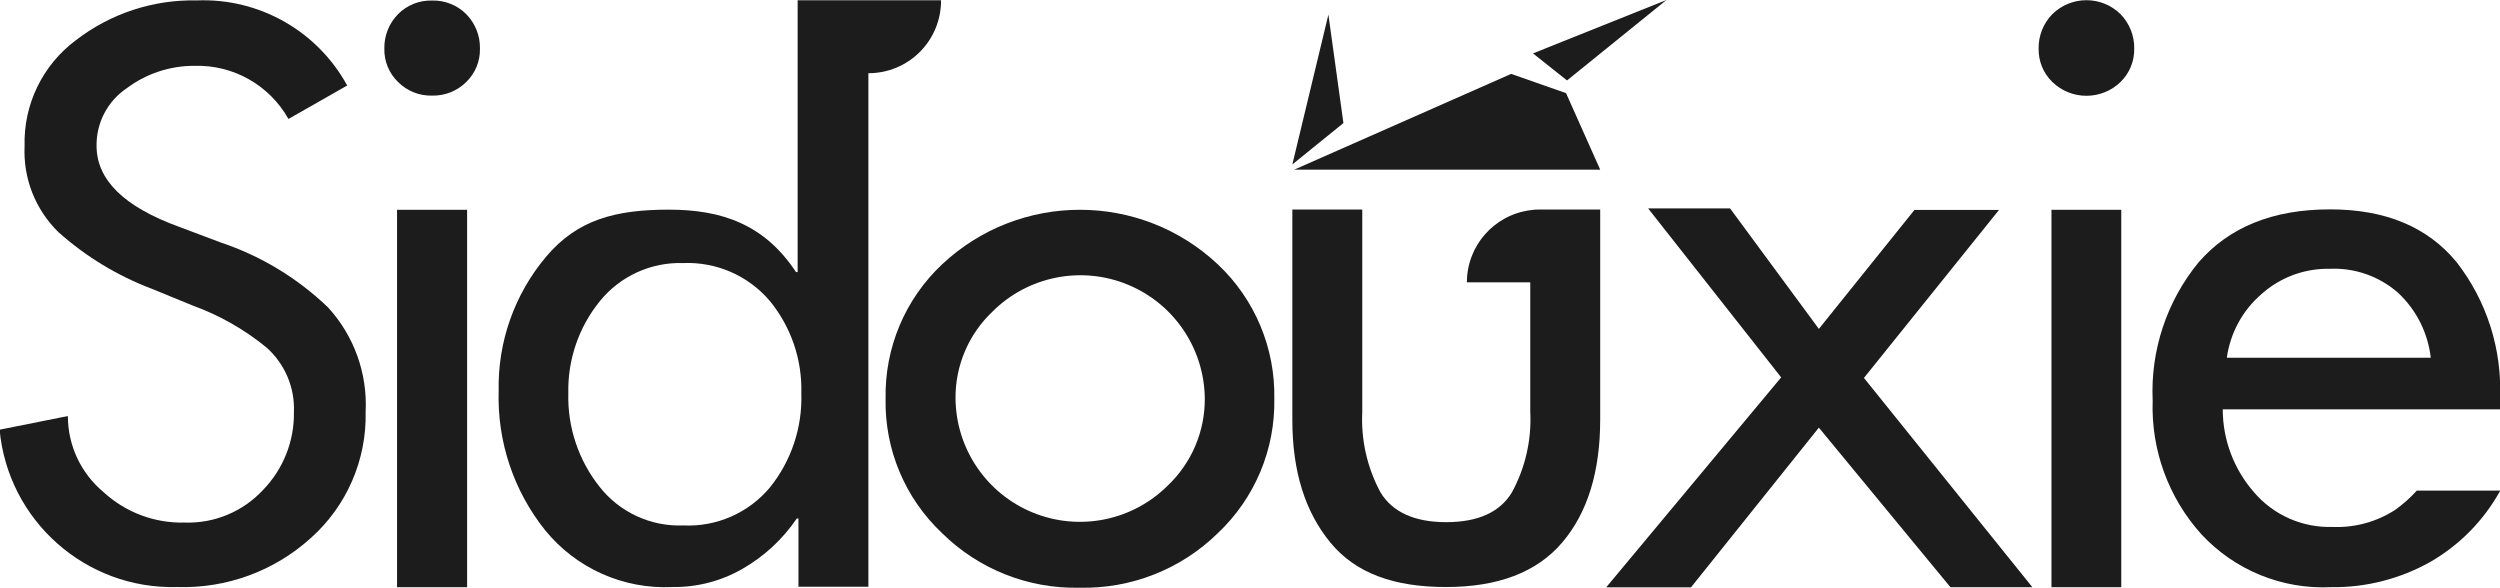
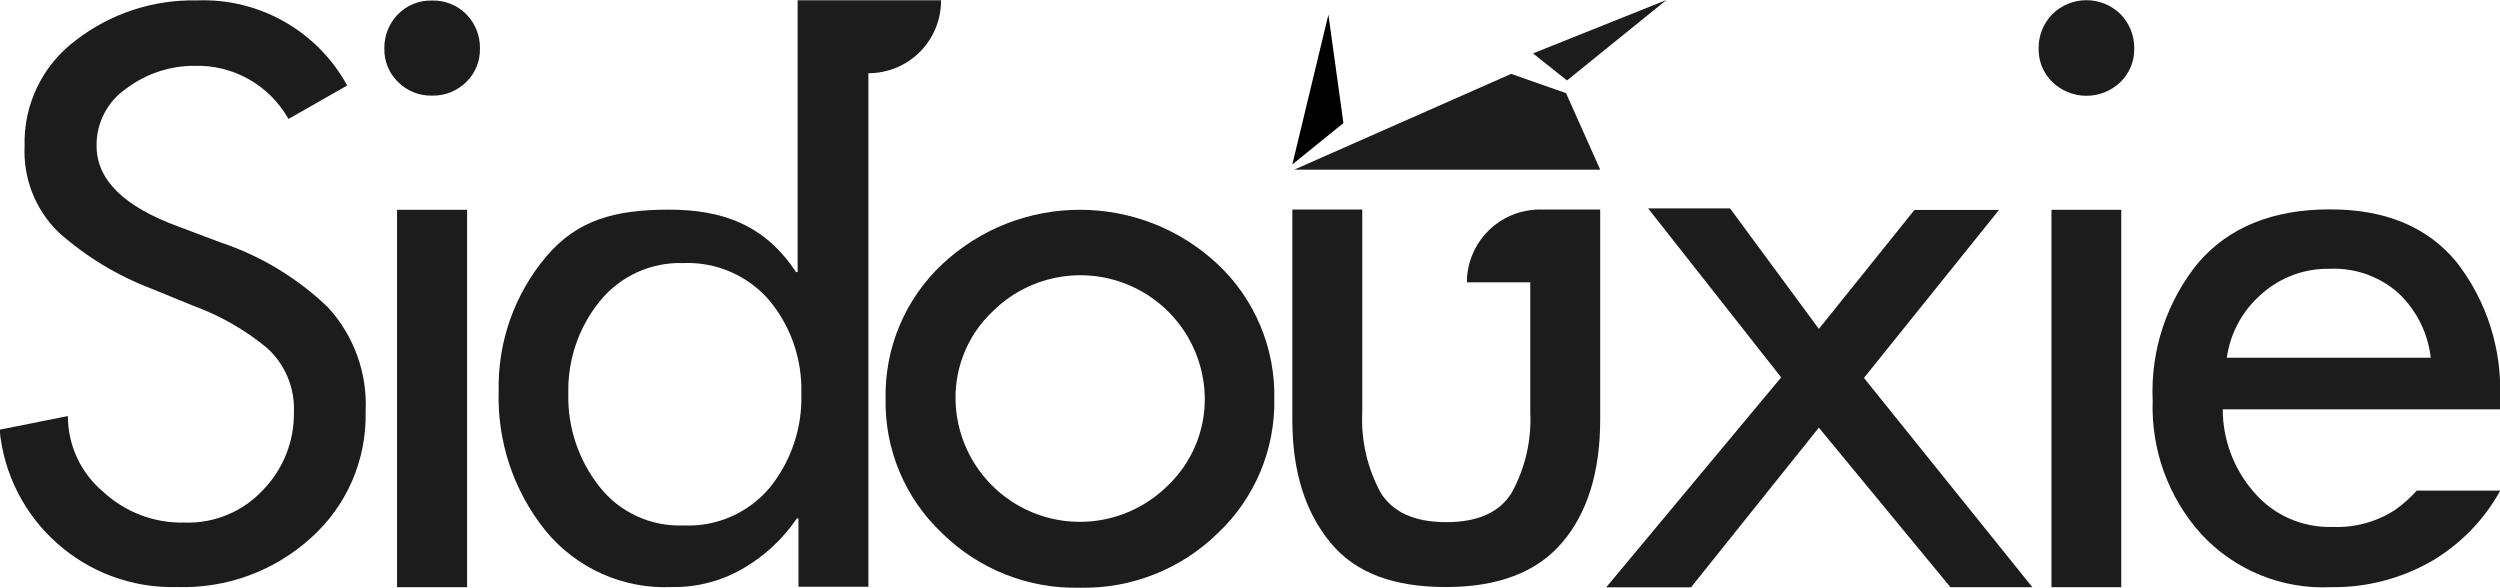
- <svg xmlns="http://www.w3.org/2000/svg" id="Sidouxie Logo" data-name="Sidouxie Logo" viewBox="0 0 183.04 43">
+ <svg xmlns="http://www.w3.org/2000/svg" id="SidouxieLogo" data-name="Sidouxie Logo" viewBox="0 0 183.04 43">
  <g id="LOGO">
    <path d="M26.35,30.25a20.9,20.9,0,0,0-7.87-4.76L15.4,24.33q-6-2.19-6-5.91a5,5,0,0,1,2.21-4.22,8.2,8.2,0,0,1,4.95-1.64,7.63,7.63,0,0,1,6.89,3.89L27.75,14a12,12,0,0,0-11-6.23,14,14,0,0,0-8.87,2.92,9.33,9.33,0,0,0-3.75,7.75,8.26,8.26,0,0,0,2.47,6.29,21.92,21.92,0,0,0,6.86,4.16l2.95,1.21a18.42,18.42,0,0,1,5.44,3.09,6,6,0,0,1,2,4.73,8,8,0,0,1-2.25,5.68A7.48,7.48,0,0,1,15.86,46a8.45,8.45,0,0,1-5.95-2.23A7.23,7.23,0,0,1,7.3,38.2l-5,1a12.7,12.7,0,0,0,13,11.52,13.9,13.9,0,0,0,9.8-3.6,12,12,0,0,0,4-9.23A10.52,10.52,0,0,0,26.35,30.25Z" transform="translate(-2.33 -7.74)" style="fill:#1c1c1c" />
    <path d="M31.4,23.1V50.73h5.13V23.1ZM36.47,8.78a3.4,3.4,0,0,0-2.51-1,3.36,3.36,0,0,0-2.49,1,3.5,3.5,0,0,0-1,2.53,3.29,3.29,0,0,0,1,2.43,3.39,3.39,0,0,0,2.49,1,3.43,3.43,0,0,0,2.51-1,3.29,3.29,0,0,0,1-2.43A3.5,3.5,0,0,0,36.47,8.78Z" transform="translate(-2.33 -7.74)" style="fill:#1c1c1c" />
    <path d="M65.85,7.76H60.73v19.9h-.12c-2.3-3.49-5.43-4.57-9.3-4.57s-6.7.71-9,3.45a14.76,14.76,0,0,0-3.47,9.82,15.56,15.56,0,0,0,3.41,10.21,11.3,11.3,0,0,0,9.31,4.15,10,10,0,0,0,5.11-1.32,12.06,12.06,0,0,0,4-3.7h.12v5h5.12V13.1a5.31,5.31,0,0,0,5.32-5.34ZM58.7,43.43a7.78,7.78,0,0,1-6.34,2.78,7.42,7.42,0,0,1-6.14-2.84,10.56,10.56,0,0,1-2.28-6.83,10.33,10.33,0,0,1,2.3-6.74A7.54,7.54,0,0,1,52.36,27a7.89,7.89,0,0,1,6.33,2.77A10.22,10.22,0,0,1,61,36.54,10.44,10.44,0,0,1,58.7,43.43Z" transform="translate(-2.33 -7.74)" style="fill:#1c1c1c" />
    <path d="M91.5,27.1a14.75,14.75,0,0,0-20.2,0,13.13,13.13,0,0,0-4.13,9.83,13.15,13.15,0,0,0,4.13,9.84,13.87,13.87,0,0,0,10.07,4,14,14,0,0,0,10.13-4,13.18,13.18,0,0,0,4.13-9.84A13.16,13.16,0,0,0,91.5,27.1ZM87.83,43.29a9.11,9.11,0,0,1-15.54-6.36A8.65,8.65,0,0,1,75,30.55a9.11,9.11,0,0,1,15.54,6.38A8.71,8.71,0,0,1,87.83,43.29Z" transform="translate(-2.33 -7.74)" style="fill:#1c1c1c" />
    <path d="M119.49,23.08V38.47c0,3.81-.93,6.82-2.79,9s-4.71,3.25-8.5,3.25-6.61-1-8.46-3.25-2.79-5.2-2.79-9V23.08h5.12V37.9a11.23,11.23,0,0,0,1.34,5.9c.89,1.45,2.5,2.17,4.81,2.17s3.92-.72,4.8-2.17a11.13,11.13,0,0,0,1.35-5.9V28.41h-4.64a5.33,5.33,0,0,1,4.64-5.28,3.87,3.87,0,0,1,.69-.05Z" transform="translate(-2.33 -7.74)" style="fill:#1c1c1c" />
    <path d="M138.8,35.41l9.89-12.3H142.5l-7,8.71L129,23h-6l9.74,12.37L119.93,50.74h6.21l9.36-11.69,9.63,11.68h6Z" transform="translate(-2.33 -7.74)" style="fill:#1c1c1c" />
    <path d="M152.53,23.1V50.73h5.11V23.1Zm5.06-14.32a3.56,3.56,0,0,0-5,0,3.53,3.53,0,0,0-1,2.53,3.32,3.32,0,0,0,1,2.43,3.59,3.59,0,0,0,5,0,3.32,3.32,0,0,0,1-2.43A3.53,3.53,0,0,0,157.59,8.78Z" transform="translate(-2.33 -7.74)" style="fill:#1c1c1c" />
    <path d="M185.37,36.93a15.17,15.17,0,0,0-3.18-10q-3.19-3.87-9.28-3.86-6.25,0-9.62,3.89a14.9,14.9,0,0,0-3.35,10.11,13.89,13.89,0,0,0,3.56,9.78A12.15,12.15,0,0,0,173,50.73a14.4,14.4,0,0,0,7.25-1.84,13.59,13.59,0,0,0,5.14-5.23h-6.11a9.89,9.89,0,0,1-1.6,1.42,7.84,7.84,0,0,1-4.58,1.24,7.26,7.26,0,0,1-5.75-2.55,9.23,9.23,0,0,1-2.28-6.06h20.32Zm-20-3a7.51,7.51,0,0,1,2.54-4.66,7.27,7.27,0,0,1,5-1.85,7.09,7.09,0,0,1,5,1.76,7.69,7.69,0,0,1,2.39,4.75Z" transform="translate(-2.33 -7.74)" style="fill:#1c1c1c" />
    <polygon points="122.01 0 114.73 5.89 112.24 3.91 122.01 0" style="fill:#1c1c1c" />
    <polygon points="117.16 12.42 94.76 12.42 110.64 5.41 114.66 6.82 117.16 12.42" style="fill:#1c1c1c" />
-     <polygon points="98.36 9.01 94.62 12.04 97.26 1.07 98.36 9.01" style="fill:#1c1c1c" />
+     <polygon points="98.36 9.01 94.62 12.04 97.26 1.07 98.36 9.01" />
  </g>
</svg>
